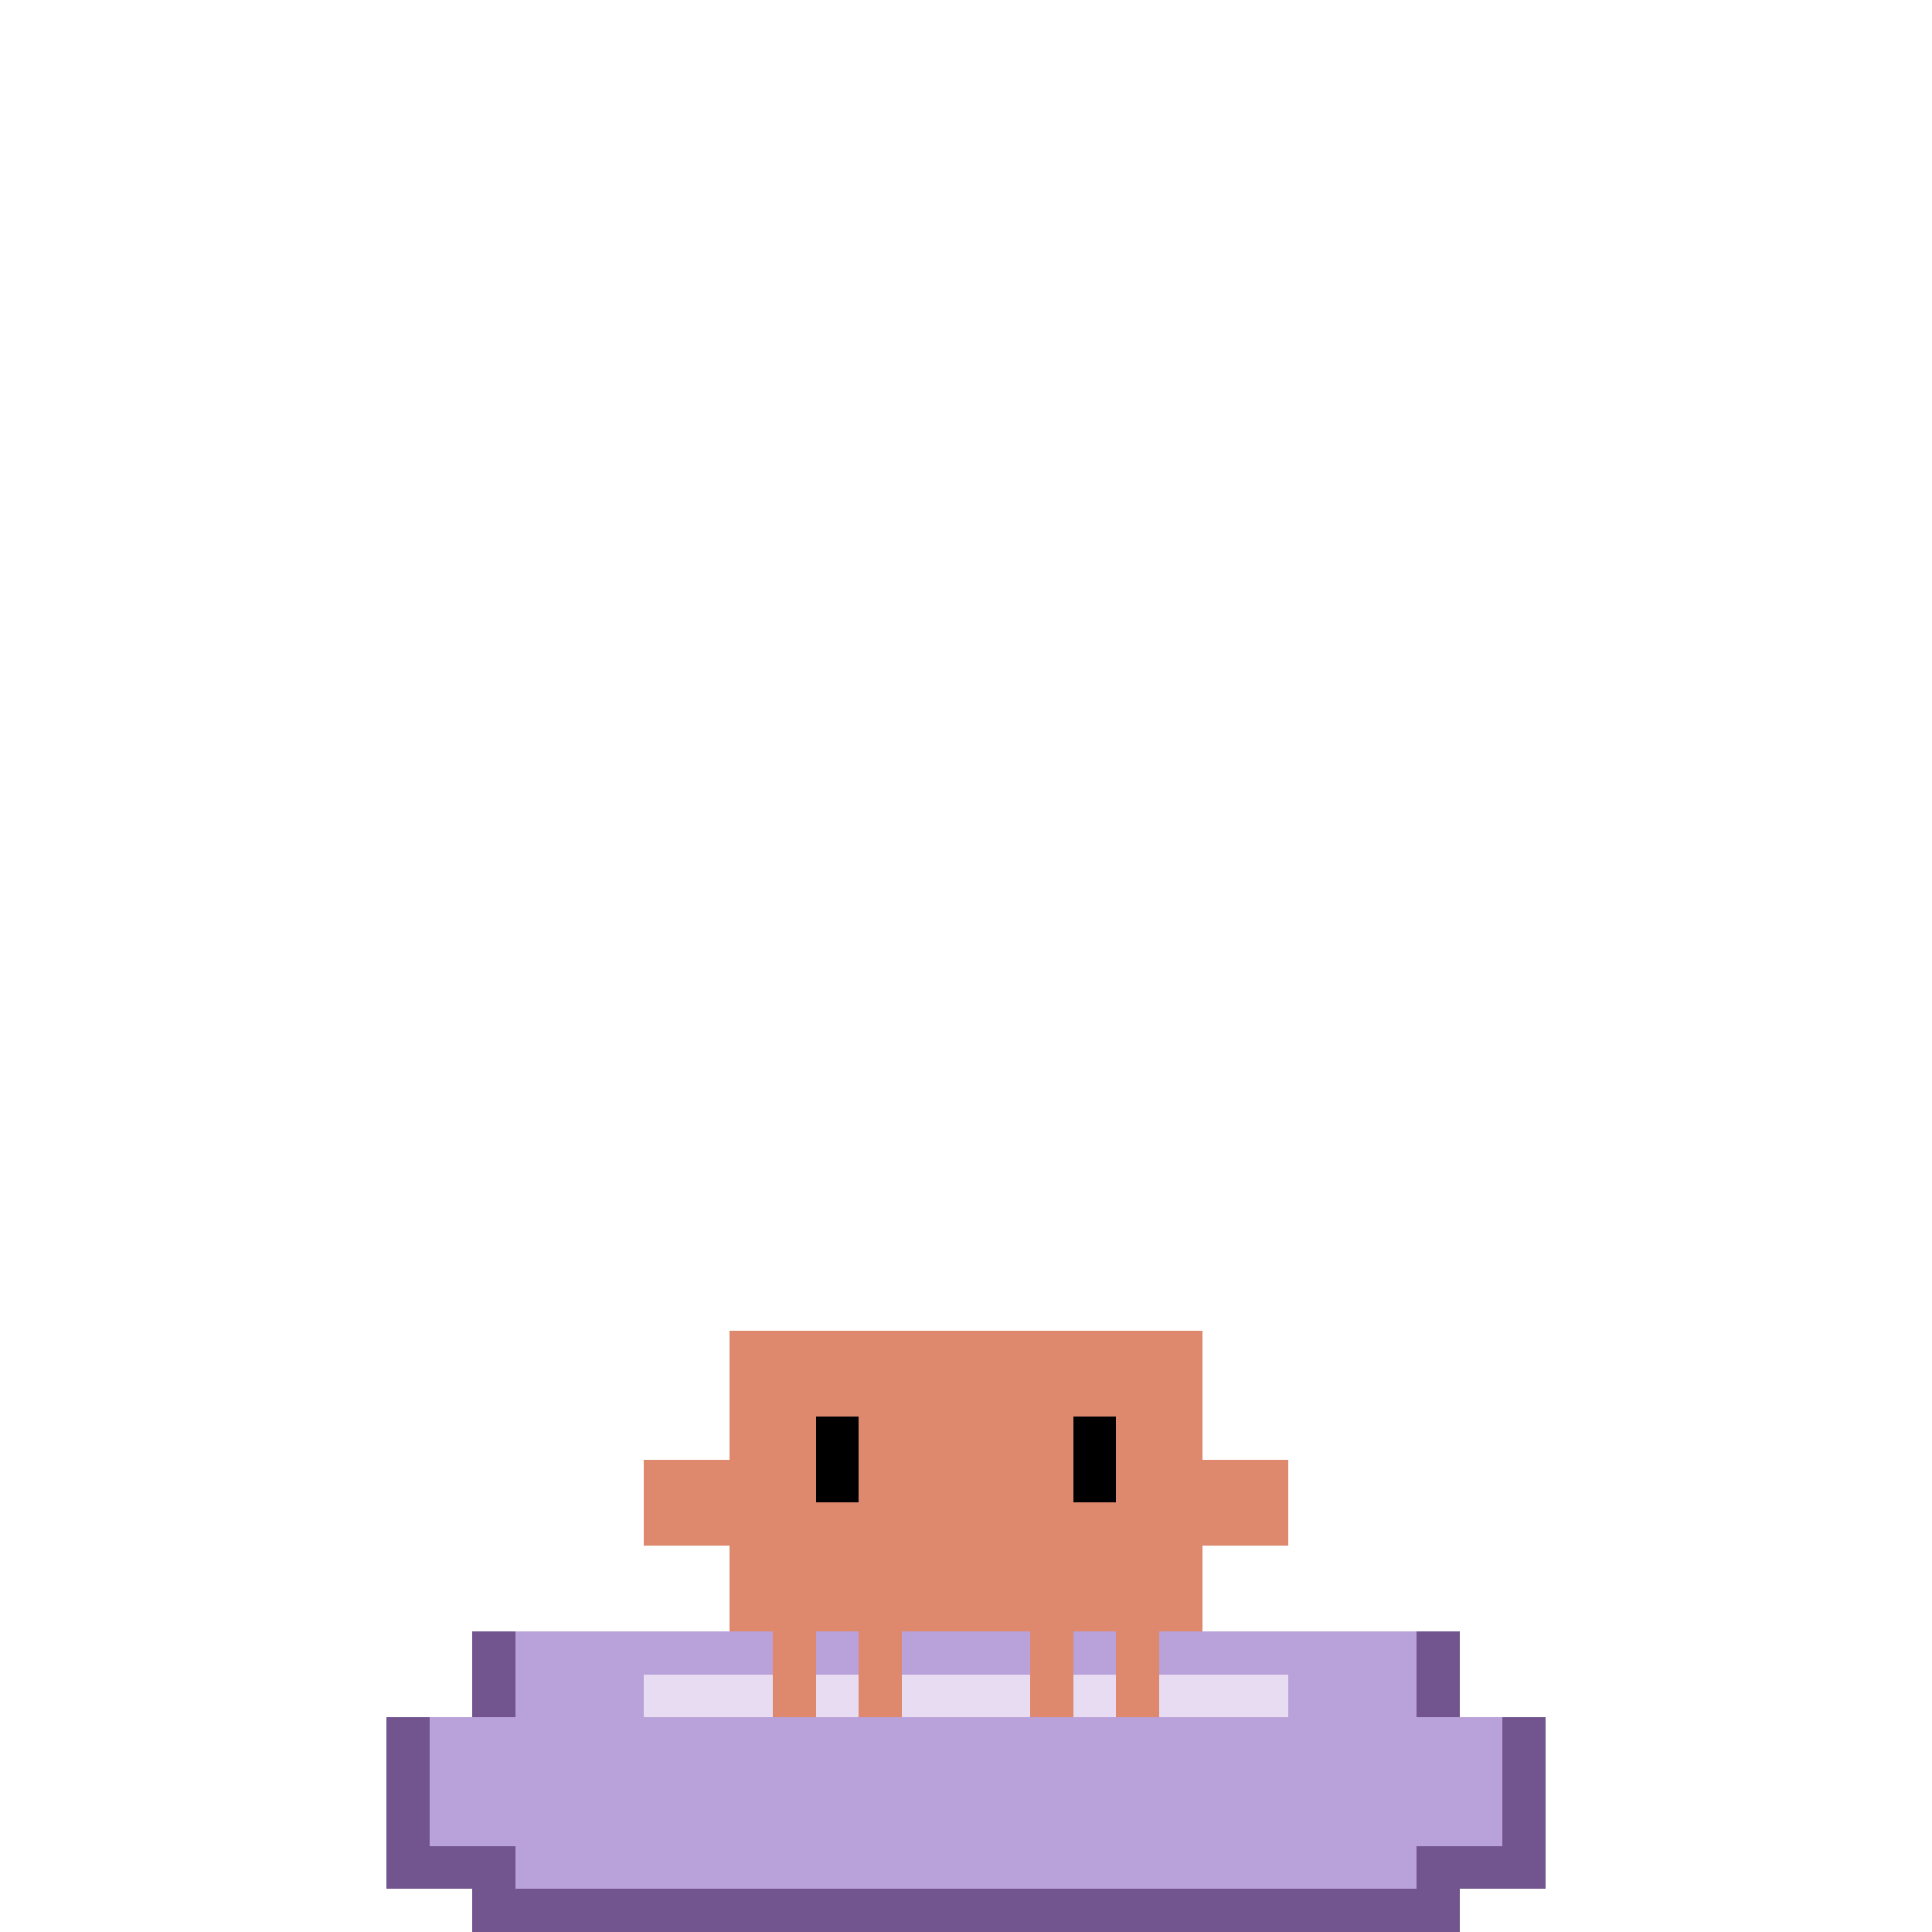
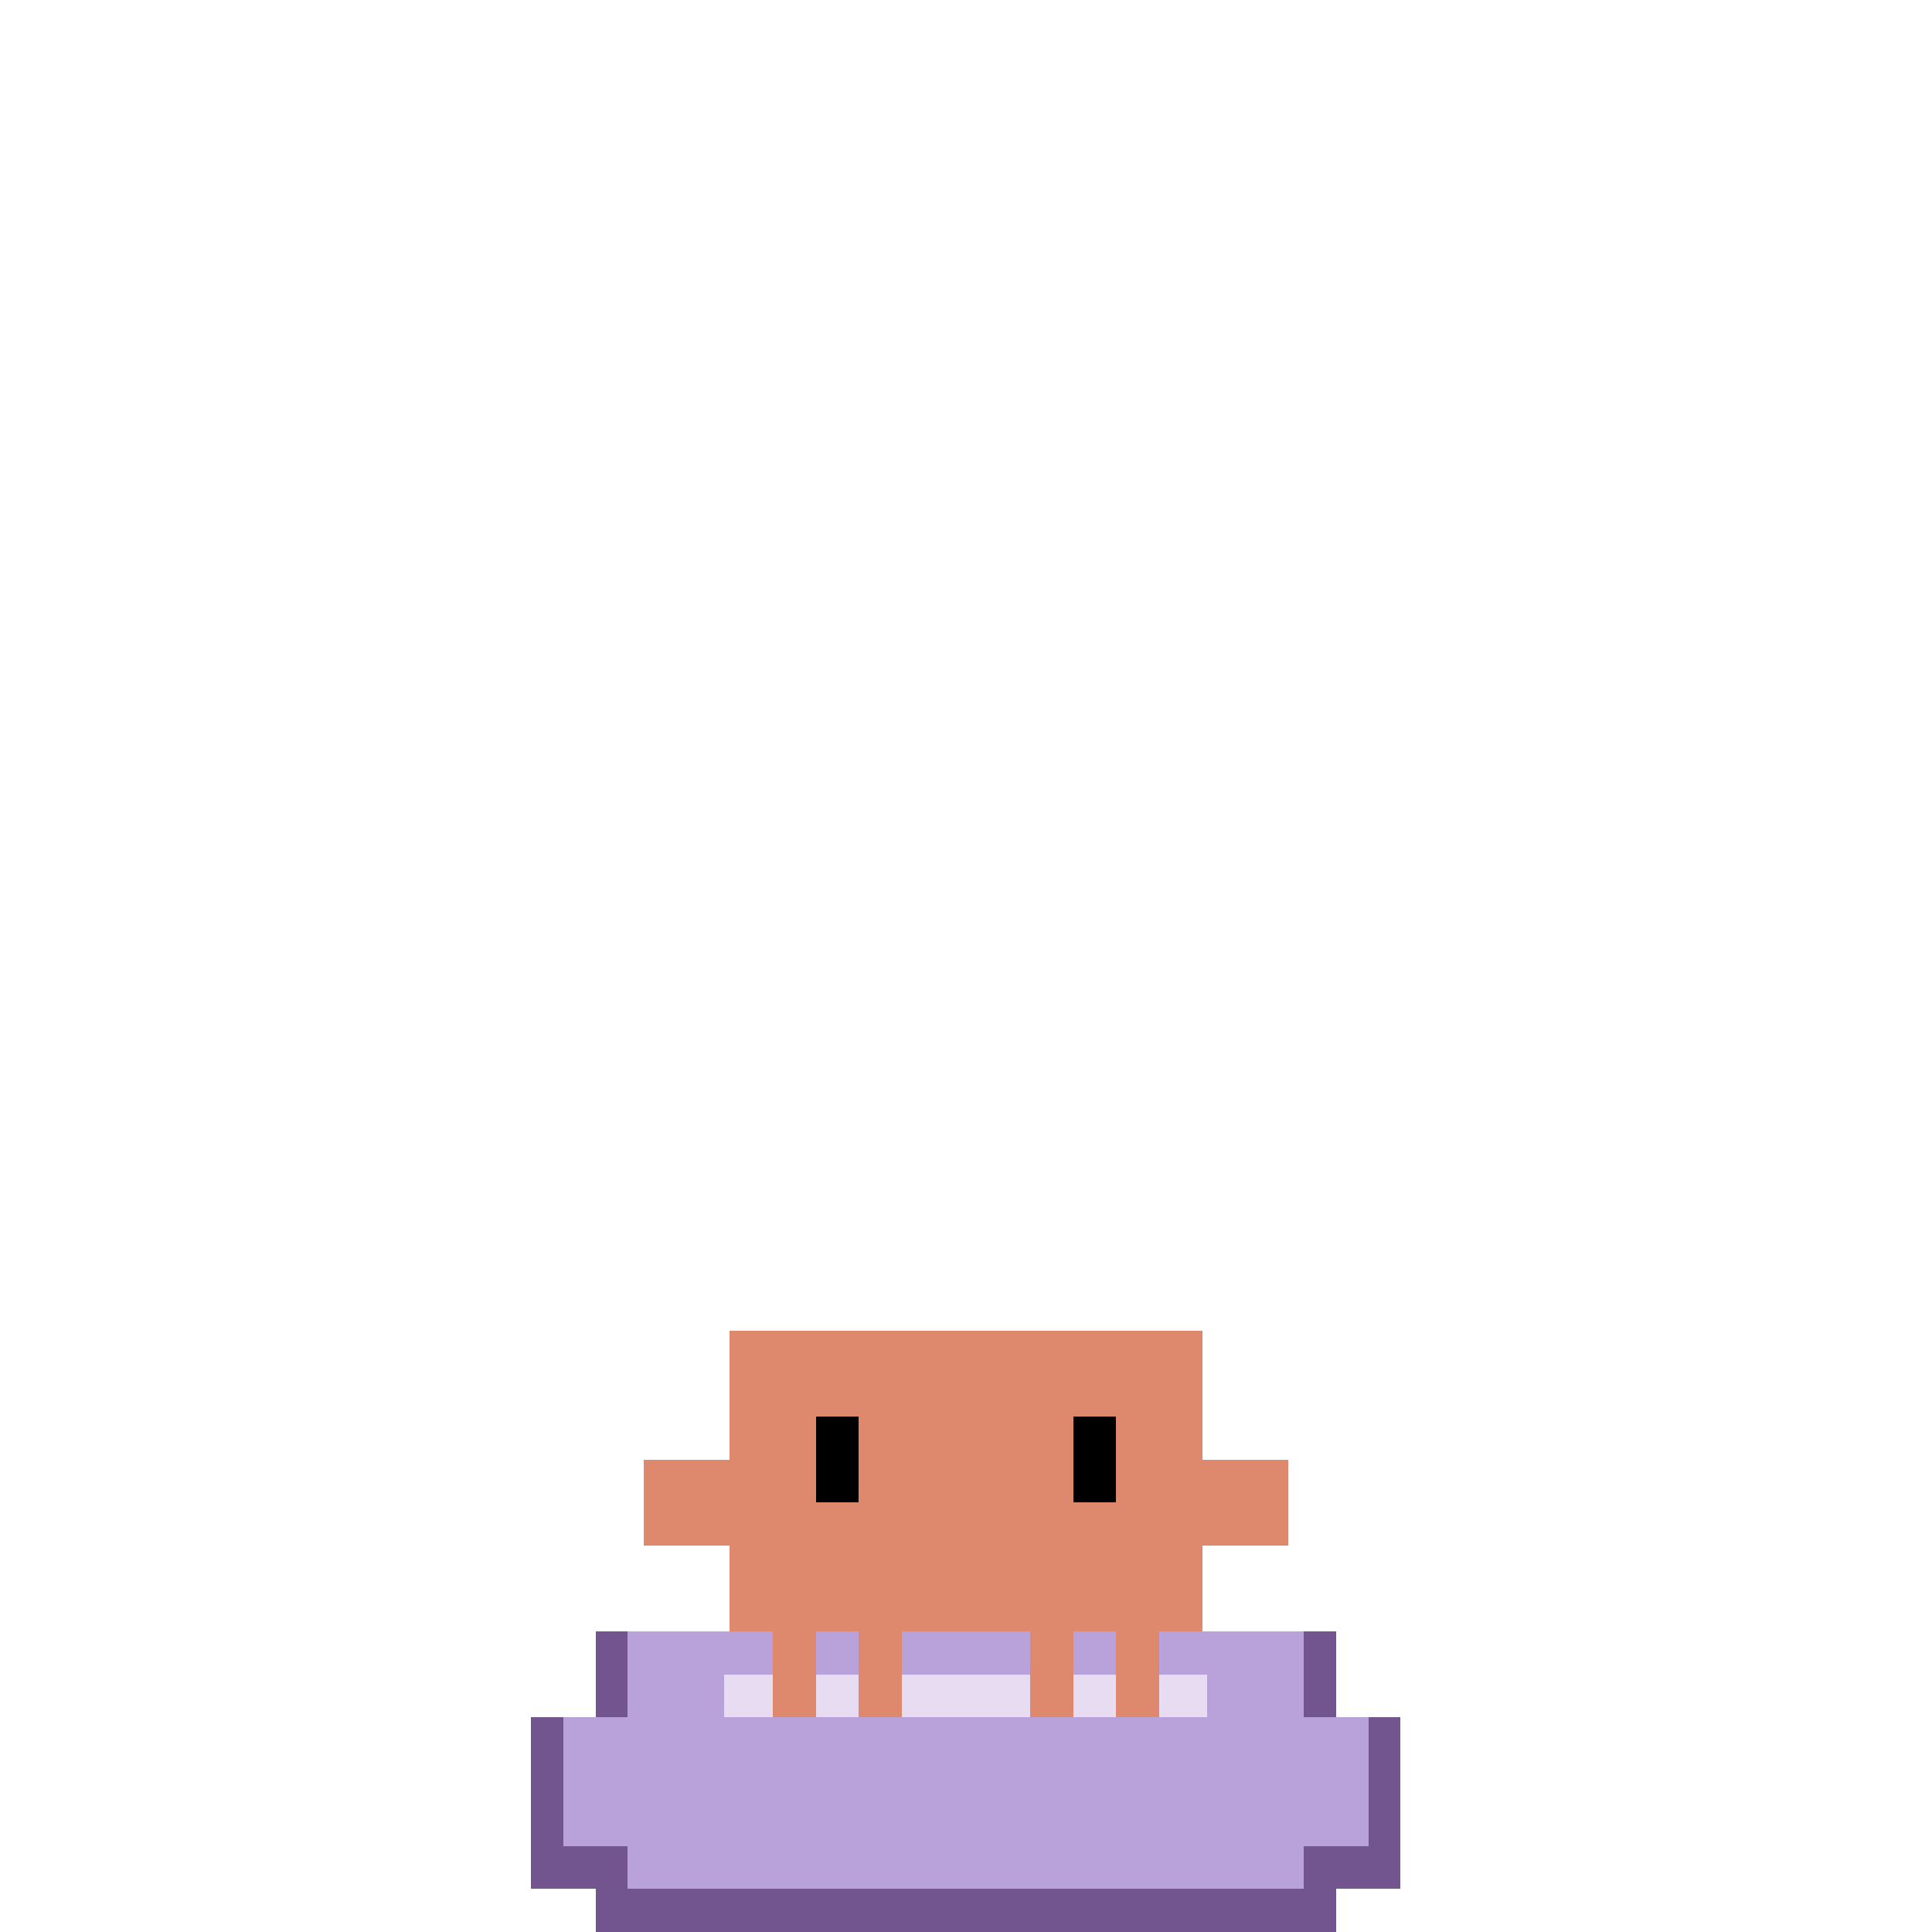
<svg xmlns="http://www.w3.org/2000/svg" class="state-double-click" viewBox="-15 -25 45 45" width="500" height="500" shape-rendering="crispEdges">
-   <g class="cushion motion">
-     <path d="M-4 13H19V15H21V19H19V20H-4V19H-6V15H-4Z" fill="#72558F" />
-     <path d="M-3 13H18V15H20V18H18V19H-3V18H-5V15H-3Z" fill="#B9A1D9" />
-     <rect x="0" y="14" width="15" height="1" fill="#E7DCF2" />
+   <g transform="translate(1.875 0) scale(.75 1)">
+     <g class="cushion motion">
+       <path d="M-4 13H19V15H21V19H19V20H-4V19H-6V15H-4Z" fill="#72558F" />
+       <path d="M-3 13H18V15H20V18H18V19H-3V18H-5V15H-3Z" fill="#B9A1D9" />
+       <rect x="0" y="14" width="15" height="1" fill="#E7DCF2" />
+     </g>
  </g>
  <g class="actor motion">
    <g fill="#DE886D">
      <rect id="outer-left-leg" x="3" y="13" width="1" height="2" />
      <rect id="inner-left-leg" x="5" y="13" width="1" height="2" />
      <rect id="inner-right-leg" x="9" y="13" width="1" height="2" />
      <rect id="outer-right-leg" x="11" y="13" width="1" height="2" />
      <rect id="torso" x="2" y="6" width="11" height="7" />
      <g class="left-claw motion">
        <rect id="left-arm" x="0" y="9" width="2" height="2" />
      </g>
      <g class="right-claw motion">
        <rect id="right-arm" x="13" y="9" width="2" height="2" />
      </g>
    </g>
    <g class="eyes blink" fill="#000000">
      <rect id="left-eye" x="4" y="8" width="1" height="2" />
      <rect id="right-eye" x="10" y="8" width="1" height="2" />
    </g>
  </g>
</svg>
